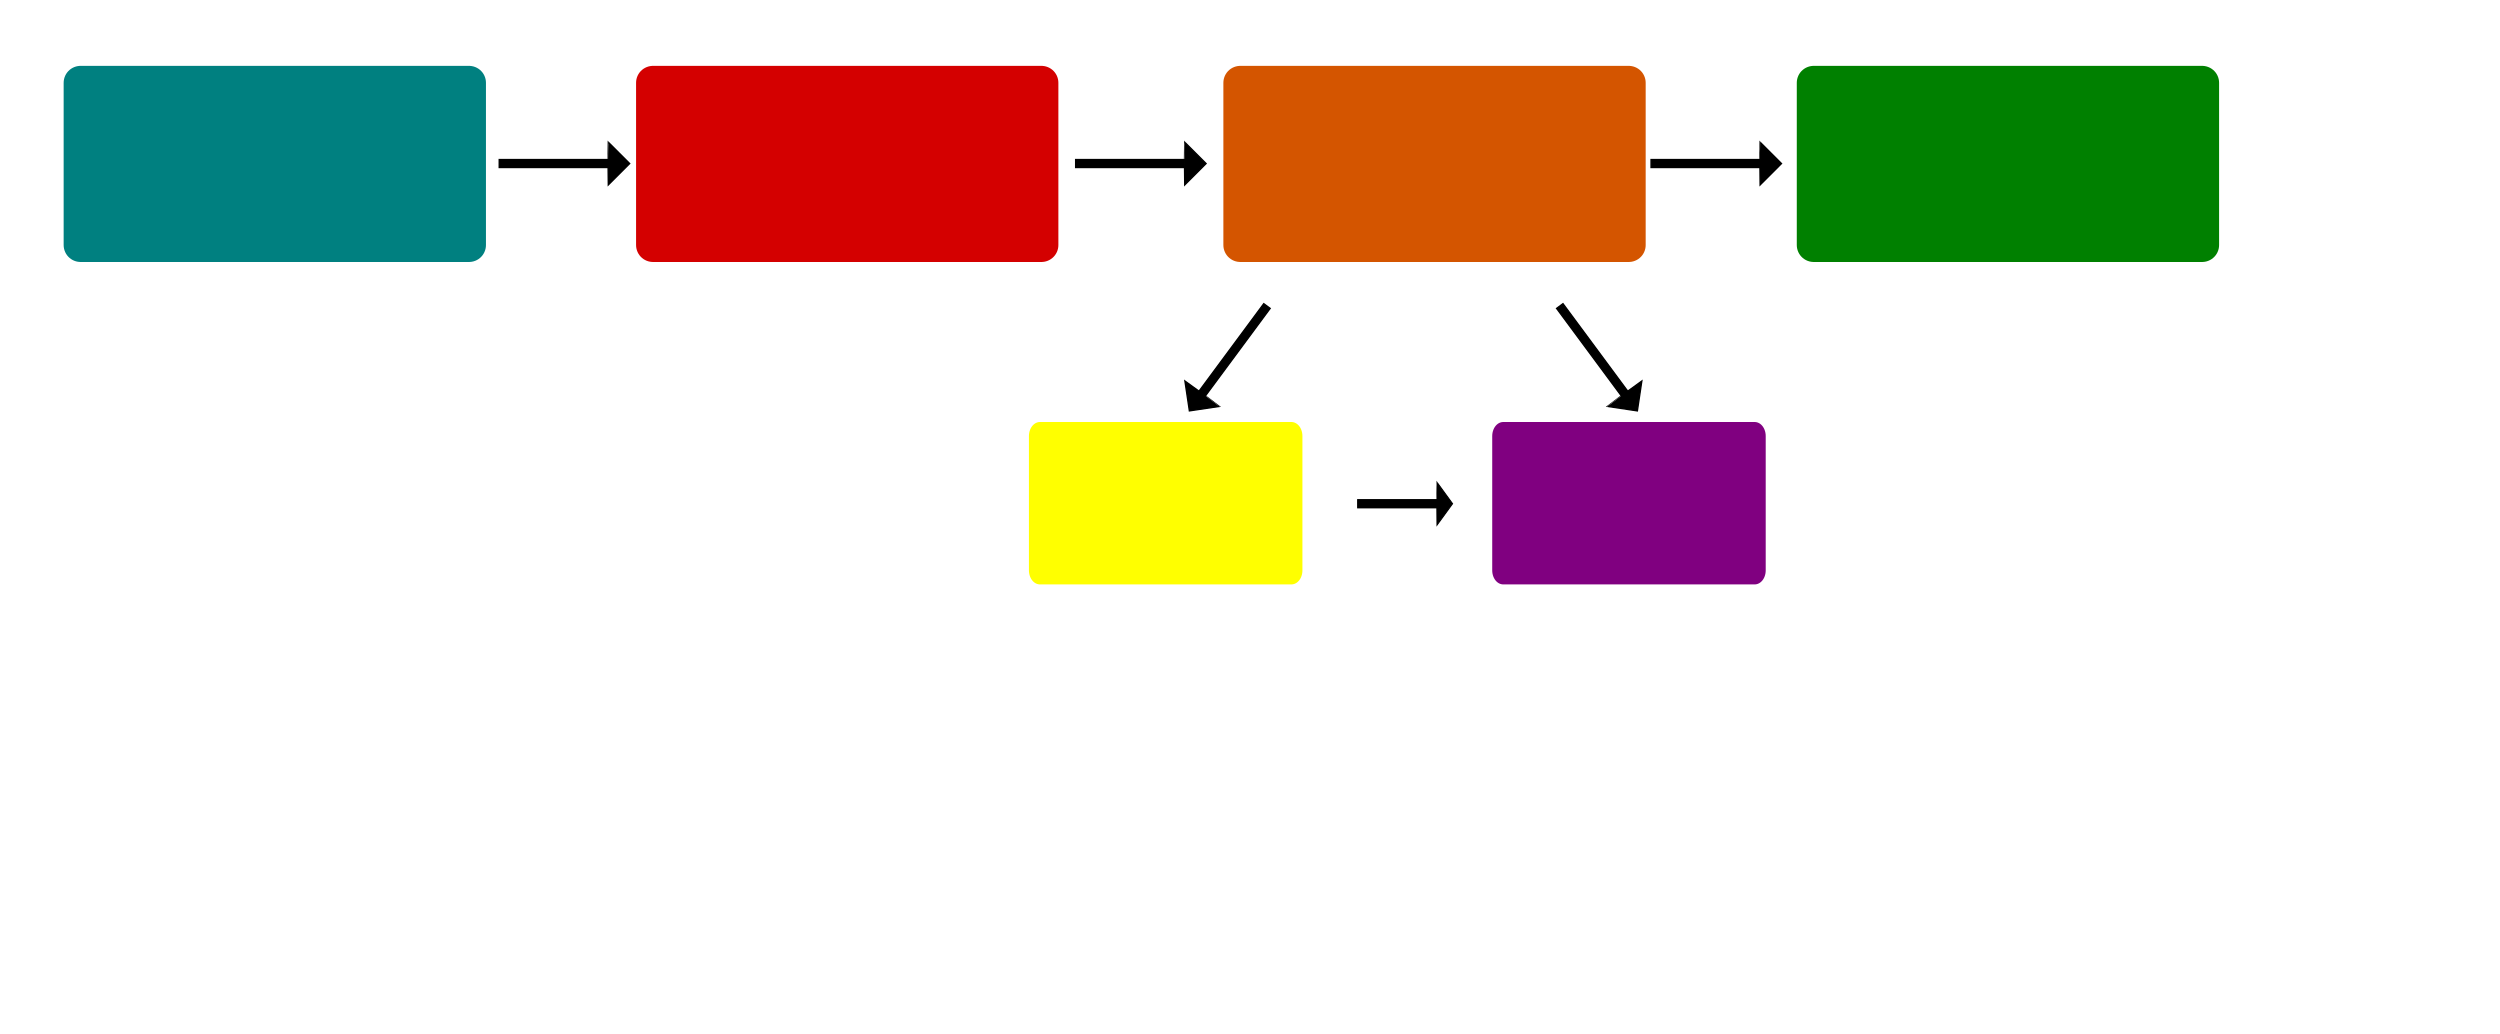
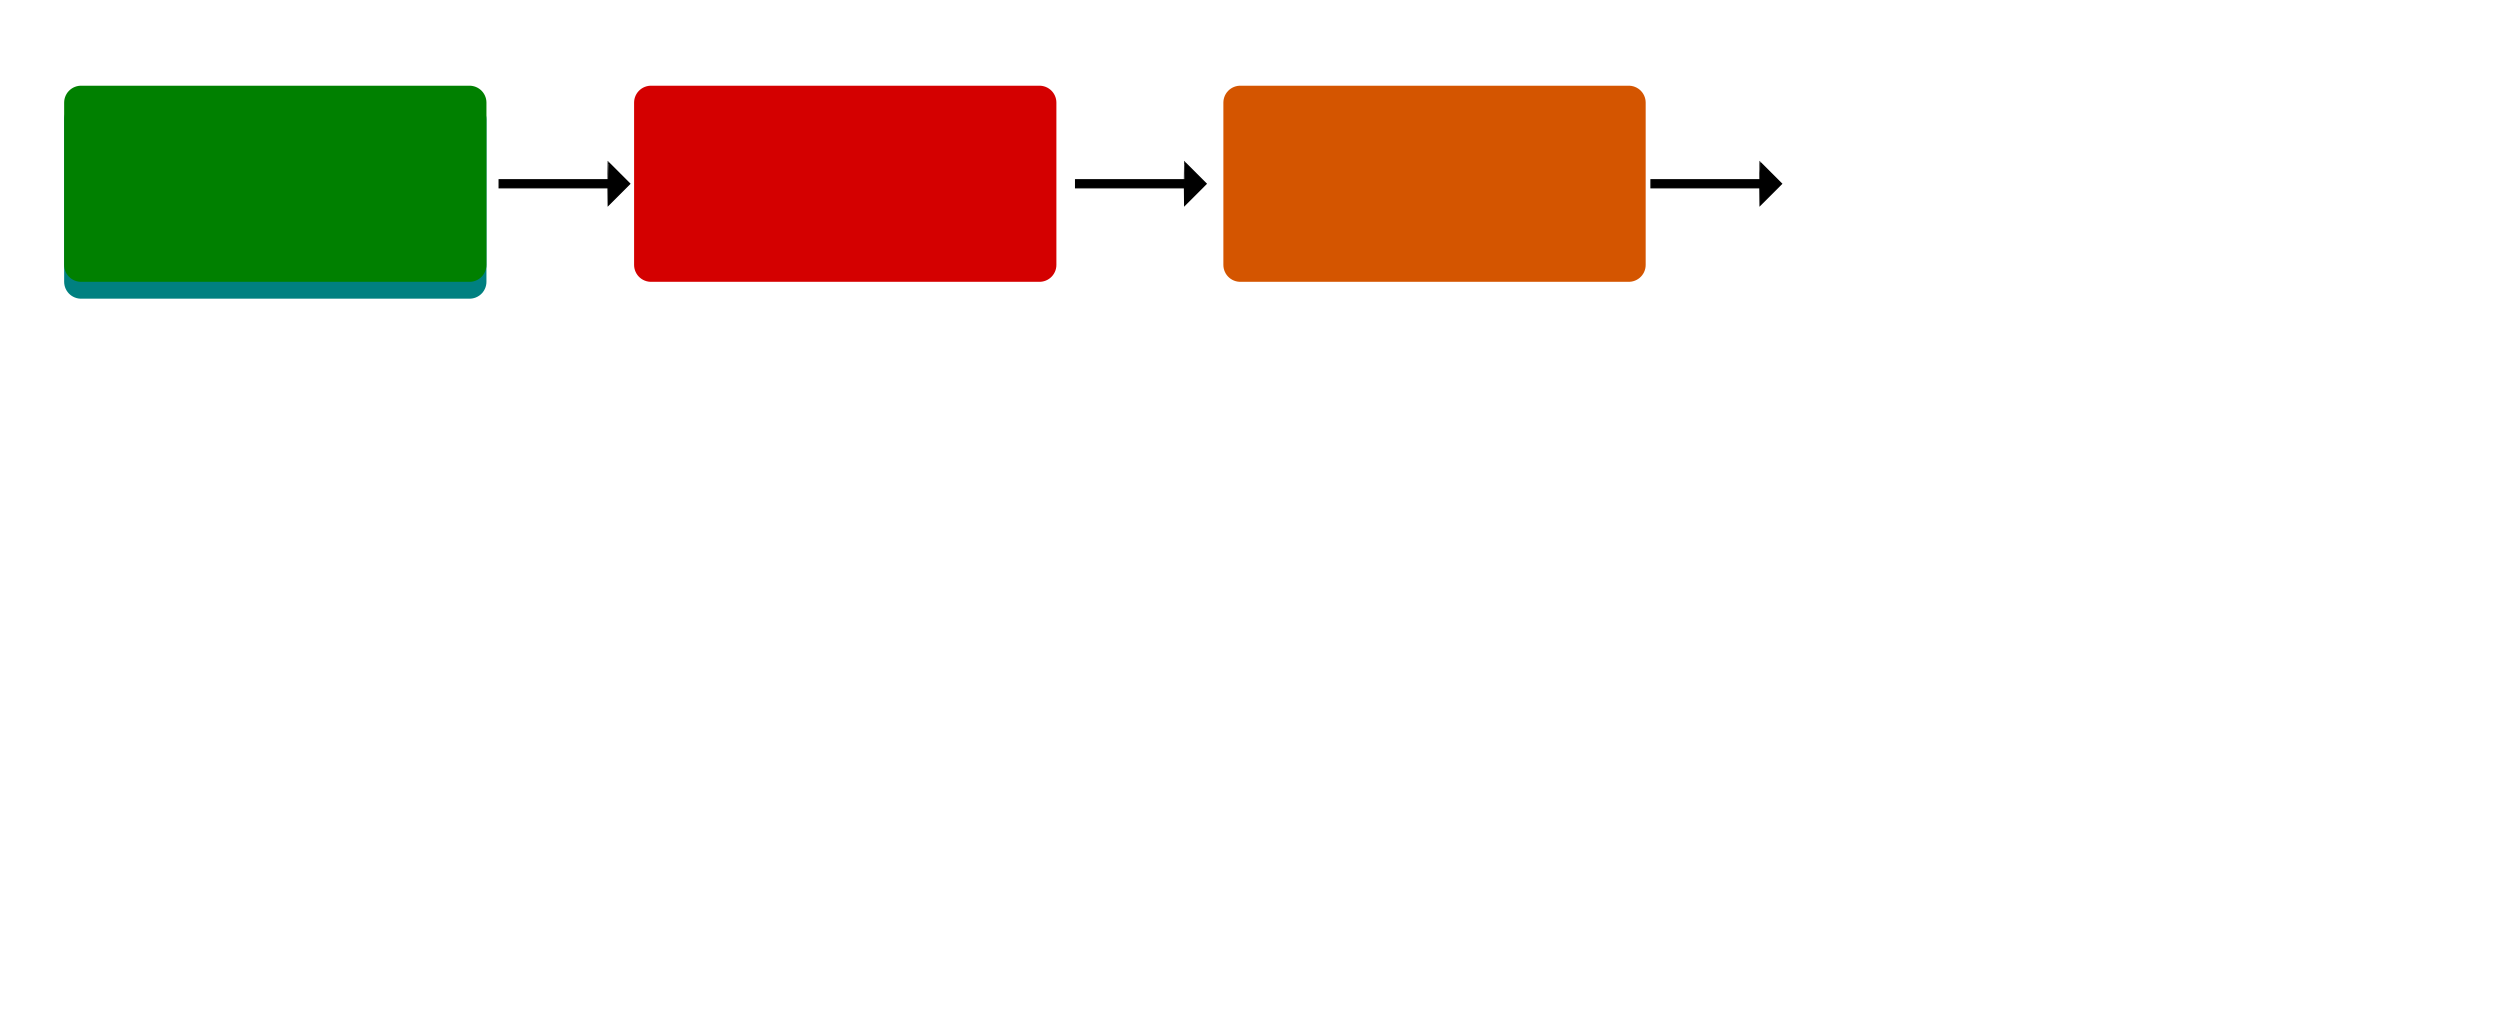
<svg xmlns="http://www.w3.org/2000/svg" xmlns:ns1="http://www.openswatchbook.org/uri/2009/osb" width="1800" height="744.094" id="svg2" version="1.1">
  <defs id="defs4">
    <linearGradient id="linearGradient5199" ns1:paint="solid">
      <stop style="stop-color:#000000;stop-opacity:1;" offset="0" id="stop5201" />
    </linearGradient>
  </defs>
  <g id="layer1" transform="translate(0,-308.2645)">
-     <g id="g3931" transform="translate(0,1.78403)">
+     <g id="g3931" transform="translate(0.3570292,28.21251)">
      <rect y="366.089" x="58.012" height="116.833" width="279.69" id="rect2985" style="fill:#008080;fill-opacity:1;fill-rule:evenodd;stroke:#008080;stroke-width:24.367;stroke-linejoin:round;stroke-miterlimit:4;stroke-opacity:1;stroke-dasharray:none" />
      <flowRoot transform="translate(0,308.2677)" style="font-size:28px;font-style:normal;font-weight:normal;line-height:125%;letter-spacing:0px;word-spacing:0px;fill:#000000;fill-opacity:1;stroke:none;font-family:Sans" id="flowRoot5221" xml:space="preserve">
        <flowRegion id="flowRegion5223">
          <rect style="font-size:28px" y="68.38" x="71.429" height="92.143" width="182.143" id="rect5225" />
        </flowRegion>
        <flowPara id="flowPara5231" style="font-size:28px">CAD Geometry</flowPara>
      </flowRoot>
    </g>
-     <g id="g3938" transform="translate(0,1.069735)">
+     <g id="g3938" transform="translate(-1.428571,15.35545)">
      <rect y="366.803" x="470.155" height="116.833" width="279.69" id="rect2985-7" style="fill:#d40000;fill-opacity:1;fill-rule:evenodd;stroke:#d40000;stroke-width:24.367;stroke-linejoin:round;stroke-miterlimit:4;stroke-opacity:1;stroke-dasharray:none" />
      <flowRoot style="font-size:28px;font-style:normal;font-weight:normal;text-align:center;line-height:125%;letter-spacing:0px;word-spacing:0px;text-anchor:middle;fill:#000000;fill-opacity:1;stroke:none;font-family:Sans" id="flowRoot5221-1" xml:space="preserve" transform="translate(407.2815,300.4575)">
        <flowRegion id="flowRegion5223-7">
          <rect style="font-size:28px;text-align:center;text-anchor:middle" y="68.38" x="71.429" height="119.286" width="263.571" id="rect5225-9" />
        </flowRegion>
        <flowPara id="flowPara5285" style="font-size:28px;text-align:center;text-anchor:middle" />
        <flowPara id="flowPara5315" style="font-size:28px;text-align:center;text-anchor:middle">CUBIT</flowPara>
      </flowRoot>
    </g>
-     <g id="g3946" transform="translate(0,-1.784207)">
+     <g id="g3946" transform="translate(0,12.50151)">
      <rect y="369.657" x="893.012" height="116.833" width="279.69" id="rect2985-7-7" style="fill:#d45500;fill-opacity:1;fill-rule:evenodd;stroke:#d45500;stroke-width:24.367;stroke-linejoin:round;stroke-miterlimit:4;stroke-opacity:1;stroke-dasharray:none" />
    </g>
    <flowRoot transform="translate(830.1387,303.3114)" xml:space="preserve" id="flowRoot5221-1-3" style="font-size:28px;font-style:normal;font-weight:normal;text-align:center;line-height:125%;letter-spacing:0px;word-spacing:0px;text-anchor:middle;fill:#000000;fill-opacity:1;stroke:none;font-family:Sans">
      <flowRegion id="flowRegion5223-7-7">
        <rect id="rect5225-9-0" width="263.571" height="119.286" x="71.429" y="68.38" style="font-size:28px;text-align:center;text-anchor:middle" />
      </flowRegion>
      <flowPara style="font-size:28px;text-align:center;text-anchor:middle" id="flowPara5285-3" />
      <flowPara style="font-size:28px;text-align:center;text-anchor:middle" id="flowPara5315-8">dagmc_preproc</flowPara>
    </flowRoot>
-     <g id="g3949" transform="translate(0,-1.784207)">
-       <rect y="369.657" x="1305.869" height="116.833" width="279.69" id="rect2985-7-7-6" style="fill:#008000;fill-opacity:1;fill-rule:evenodd;stroke:#008000;stroke-width:24.367;stroke-linejoin:round;stroke-miterlimit:4;stroke-opacity:1;stroke-dasharray:none" />
+     <g id="g4638" transform="translate(-1247.5,14.28571)">
+       <g transform="translate(0,-1.784207)" id="g3949">
+         <rect style="fill:#008000;fill-opacity:1;fill-rule:evenodd;stroke:#008000;stroke-width:24.367;stroke-linejoin:round;stroke-miterlimit:4;stroke-opacity:1;stroke-dasharray:none" id="rect2985-7-7-6" width="279.69" height="116.833" x="1305.869" y="369.657" />
+       </g>
+       <flowRoot style="font-size:28px;font-style:normal;font-weight:normal;text-align:center;line-height:125%;letter-spacing:0px;word-spacing:0px;text-anchor:middle;fill:#000000;fill-opacity:1;stroke:none;font-family:Sans" id="flowRoot5221-1-3-1" xml:space="preserve" transform="translate(1242.996,303.3115)">
+         <flowRegion id="flowRegion5223-7-7-5">
+           <rect style="font-size:28px;text-align:center;text-anchor:middle" y="68.38" x="71.429" height="119.286" width="263.571" id="rect5225-9-0-0" />
+         </flowRegion>
+         <flowPara id="flowPara5285-3-4" style="font-size:28px;text-align:center;text-anchor:middle" />
+         <flowPara id="flowPara5315-8-7" style="font-size:28px;text-align:center;text-anchor:middle">DAG_MCNP</flowPara>
+       </flowRoot>
    </g>
-     <flowRoot transform="translate(1242.996,303.3115)" xml:space="preserve" id="flowRoot5221-1-3-1" style="font-size:28px;font-style:normal;font-weight:normal;text-align:center;line-height:125%;letter-spacing:0px;word-spacing:0px;text-anchor:middle;fill:#000000;fill-opacity:1;stroke:none;font-family:Sans">
-       <flowRegion id="flowRegion5223-7-7-5">
-         <rect id="rect5225-9-0-0" width="263.571" height="119.286" x="71.429" y="68.38" style="font-size:28px;text-align:center;text-anchor:middle" />
-       </flowRegion>
-       <flowPara style="font-size:28px;text-align:center;text-anchor:middle" id="flowPara5285-3-4" />
-       <flowPara style="font-size:28px;text-align:center;text-anchor:middle" id="flowPara5315-8-7">DAG_MCNP</flowPara>
-     </flowRoot>
-     <g id="g3927" transform="translate(0,-0.81147)">
+     <g id="g3927" transform="translate(0,13.73569)">
      <rect transform="matrix(0,1,-1,0,0,0)" y="-438.021" x="423.982" height="78.571" width="5.714" id="rect3876" style="fill:#000000;stroke:#000000;stroke-opacity:1" />
      <path id="rect3878" d="m 437.99,411.482 15.357,15.357 -15.357,15.357 c -0.177,-30.647 -0.514,0.104 0,-30.714 z" style="fill:#000000;stroke:#000000;stroke-width:1;stroke-opacity:1" />
    </g>
-     <g id="g3919" transform="translate(-85.71429,-449.1885)">
+     <g id="g3919" transform="translate(-85.71429,-434.6414)">
      <rect transform="matrix(0,1,-1,0,0,0)" y="-938.766" x="872.359" height="78.571" width="5.714" id="rect3876-8" style="fill:#000000;stroke:#000000;stroke-opacity:1" />
      <path id="rect3878-5" d="m 938.734,859.859 15.357,15.357 -15.357,15.357 c -0.177,-30.647 -0.514,0.104 0,-30.714 z" style="fill:#000000;stroke:#000000;stroke-width:1;stroke-opacity:1" />
    </g>
-     <g id="g3923" transform="translate(98.57143,-310.6171)">
+     <g id="g3923" transform="translate(98.57143,-296.0699)">
      <rect transform="matrix(0,1,-1,0,0,0)" y="-1168.766" x="733.788" height="78.571" width="5.714" id="rect3876-2" style="fill:#000000;stroke:#000000;stroke-opacity:1" />
      <path id="rect3878-2" d="m 1168.734,721.288 15.357,15.357 -15.357,15.357 c -0.177,-30.647 -0.514,0.104 0,-30.714 z" style="fill:#000000;stroke:#000000;stroke-width:1;stroke-opacity:1" />
    </g>
    <flowRoot xml:space="preserve" id="flowRoot3976" style="fill:black;stroke:none;stroke-opacity:1;stroke-width:1px;stroke-linejoin:miter;stroke-linecap:butt;fill-opacity:1;font-family:Sans;font-style:normal;font-weight:normal;font-size:28px;line-height:125%;letter-spacing:0px;word-spacing:0px">
      <flowRegion id="flowRegion3978">
        <rect id="rect3980" width="140" height="90.714" x="5" y="315.523" style="font-size:28px" />
      </flowRegion>
      <flowPara id="flowPara3982" />
    </flowRoot>
-     <flowRoot xml:space="preserve" id="flowRoot4203-2" style="font-size:40px;font-style:normal;font-weight:normal;line-height:125%;letter-spacing:0px;word-spacing:0px;fill:#000000;fill-opacity:1;stroke:none;font-family:Sans" transform="translate(351.3569,54.89433)">
+     <flowRoot xml:space="preserve" id="flowRoot4203-2" style="font-size:40px;font-style:normal;font-weight:normal;line-height:125%;letter-spacing:0px;word-spacing:0px;fill:#000000;fill-opacity:1;stroke:none;font-family:Sans" transform="translate(-67.21457,62.03719)">
      <flowRegion id="flowRegion4205-0">
        <rect id="rect4207-3" width="242.857" height="141.429" x="445.714" y="316.952" />
      </flowRegion>
      <flowPara id="flowPara4209-9" style="font-size:24px">.sat</flowPara>
    </flowRoot>
    <flowRoot xml:space="preserve" id="flowRoot4298" style="fill:black;stroke:none;stroke-opacity:1;stroke-width:1px;stroke-linejoin:miter;stroke-linecap:butt;fill-opacity:1;font-family:Sans;font-style:normal;font-weight:normal;font-size:40px;line-height:125%;letter-spacing:0px;word-spacing:0px">
      <flowRegion id="flowRegion4300">
        <rect id="rect4302" width="447.143" height="312.857" x="-565.714" y="-234.477" />
      </flowRegion>
      <flowPara id="flowPara4304" />
    </flowRoot>
-     <g id="g3919-2" transform="matrix(-0.5948148,0.8038627,-0.8038627,-0.5948148,2127.421,357.7285)">
-       <rect transform="matrix(0,1,-1,0,0,0)" y="-938.766" x="872.359" height="78.571" width="5.714" id="rect3876-8-8" style="fill:#000000;stroke:#000000;stroke-opacity:1" />
-       <path id="rect3878-5-2" d="m 938.734,859.859 15.357,15.357 -15.357,15.357 c -0.177,-30.647 -0.514,0.104 0,-30.714 z" style="fill:#000000;stroke:#000000;stroke-width:1;stroke-opacity:1" />
-     </g>
-     <g id="g3938-0" transform="matrix(0.6476222,0,0,0.8280044,444.2362,318.4898)">
-       <rect y="366.803" x="470.155" height="116.833" width="279.69" id="rect2985-7-2" style="fill:#ffff00;fill-opacity:1;fill-rule:evenodd;stroke:#ffff00;stroke-width:24.367;stroke-linejoin:round;stroke-miterlimit:4;stroke-opacity:1;stroke-dasharray:none" />
-       <flowRoot style="font-size:28px;font-style:normal;font-weight:normal;text-align:center;line-height:125%;letter-spacing:0px;word-spacing:0px;text-anchor:middle;fill:#000000;fill-opacity:1;stroke:none;font-family:Sans" id="flowRoot5221-1-2" xml:space="preserve" transform="translate(407.2815,300.4575)">
-         <flowRegion id="flowRegion5223-7-1">
-           <rect style="font-size:28px;text-align:center;text-anchor:middle" y="68.38" x="71.429" height="119.286" width="263.571" id="rect5225-9-2" />
-         </flowRegion>
-         <flowPara id="flowPara5285-2" style="font-size:28px;text-align:center;text-anchor:middle" />
-         <flowPara id="flowPara5315-9" style="font-size:38.237px;text-align:center;text-anchor:middle">CGM</flowPara>
-       </flowRoot>
-     </g>
-     <g id="g3923-9" transform="matrix(0.7275862,0,0,1,184.2771,-65.71429)">
-       <rect transform="matrix(0,1,-1,0,0,0)" y="-1168.766" x="733.788" height="78.571" width="5.714" id="rect3876-2-3" style="fill:#000000;stroke:#000000;stroke-opacity:1" />
-       <path id="rect3878-2-8" d="m 1168.734,721.288 15.357,15.357 -15.357,15.357 c -0.177,-30.647 -0.514,0.104 0,-30.714 z" style="fill:#000000;stroke:#000000;stroke-width:1;stroke-opacity:1" />
-     </g>
-     <g id="g3938-0-5" transform="matrix(0.6476222,0,0,0.8280044,777.8076,318.4898)">
-       <rect y="366.803" x="470.155" height="116.833" width="279.69" id="rect2985-7-2-0" style="fill:#800080;fill-opacity:1;fill-rule:evenodd;stroke:#800080;stroke-width:24.367;stroke-linejoin:round;stroke-miterlimit:4;stroke-opacity:1;stroke-dasharray:none" />
-       <flowRoot style="font-size:28px;font-style:normal;font-weight:normal;text-align:center;line-height:125%;letter-spacing:0px;word-spacing:0px;text-anchor:middle;fill:#000000;fill-opacity:1;stroke:none;font-family:Sans" id="flowRoot5221-1-2-5" xml:space="preserve" transform="translate(407.2815,300.4575)">
-         <flowRegion id="flowRegion5223-7-1-7">
-           <rect style="font-size:28px;text-align:center;text-anchor:middle" y="68.38" x="71.429" height="119.286" width="263.571" id="rect5225-9-2-1" />
-         </flowRegion>
-         <flowPara id="flowPara5285-2-2" style="font-size:28px;text-align:center;text-anchor:middle" />
-         <flowPara id="flowPara5315-9-0" style="font-size:38.237px;text-align:center;text-anchor:middle">MOAB</flowPara>
-       </flowRoot>
-     </g>
-     <g id="g3919-2-2" transform="matrix(0.5948148,0.8038627,0.8038627,-0.5948148,-92.16391,357.7285)">
-       <rect transform="matrix(0,1,-1,0,0,0)" y="-938.766" x="872.359" height="78.571" width="5.714" id="rect3876-8-8-0" style="fill:#000000;stroke:#000000;stroke-opacity:1" />
-       <path id="rect3878-5-2-1" d="m 938.734,859.859 15.357,15.357 -15.357,15.357 c -0.177,-30.647 -0.514,0.104 0,-30.714 z" style="fill:#000000;stroke:#000000;stroke-width:1;stroke-opacity:1" />
-     </g>
-     <flowRoot xml:space="preserve" id="flowRoot4479" style="font-size:40px;font-style:normal;font-weight:normal;line-height:125%;letter-spacing:0px;word-spacing:0px;fill:#000000;fill-opacity:1;stroke:none;font-family:Sans" transform="translate(0,308.2645)">
-       <flowRegion id="flowRegion4481">
-         <rect id="rect4483" width="190" height="67.143" x="724.286" y="445.523" />
-       </flowRegion>
-       <flowPara id="flowPara4485" style="font-size:28px">faceting</flowPara>
-     </flowRoot>
-     <flowRoot transform="translate(335.9703,304.6434)" xml:space="preserve" id="flowRoot4479-4" style="font-size:40px;font-style:normal;font-weight:normal;line-height:125%;letter-spacing:0px;word-spacing:0px;fill:#000000;fill-opacity:1;stroke:none;font-family:Sans">
-       <flowRegion id="flowRegion4481-0">
-         <rect id="rect4483-4" width="195.714" height="118.571" x="724.286" y="445.523" />
-       </flowRegion>
-       <flowPara id="flowPara4485-5" style="font-size:28px">topology</flowPara>
-       <flowPara style="font-size:28px" id="flowPara4514">tags </flowPara>
-       <flowPara style="font-size:28px" id="flowPara4516">OBB Tree</flowPara>
-     </flowRoot>
  </g>
</svg>
